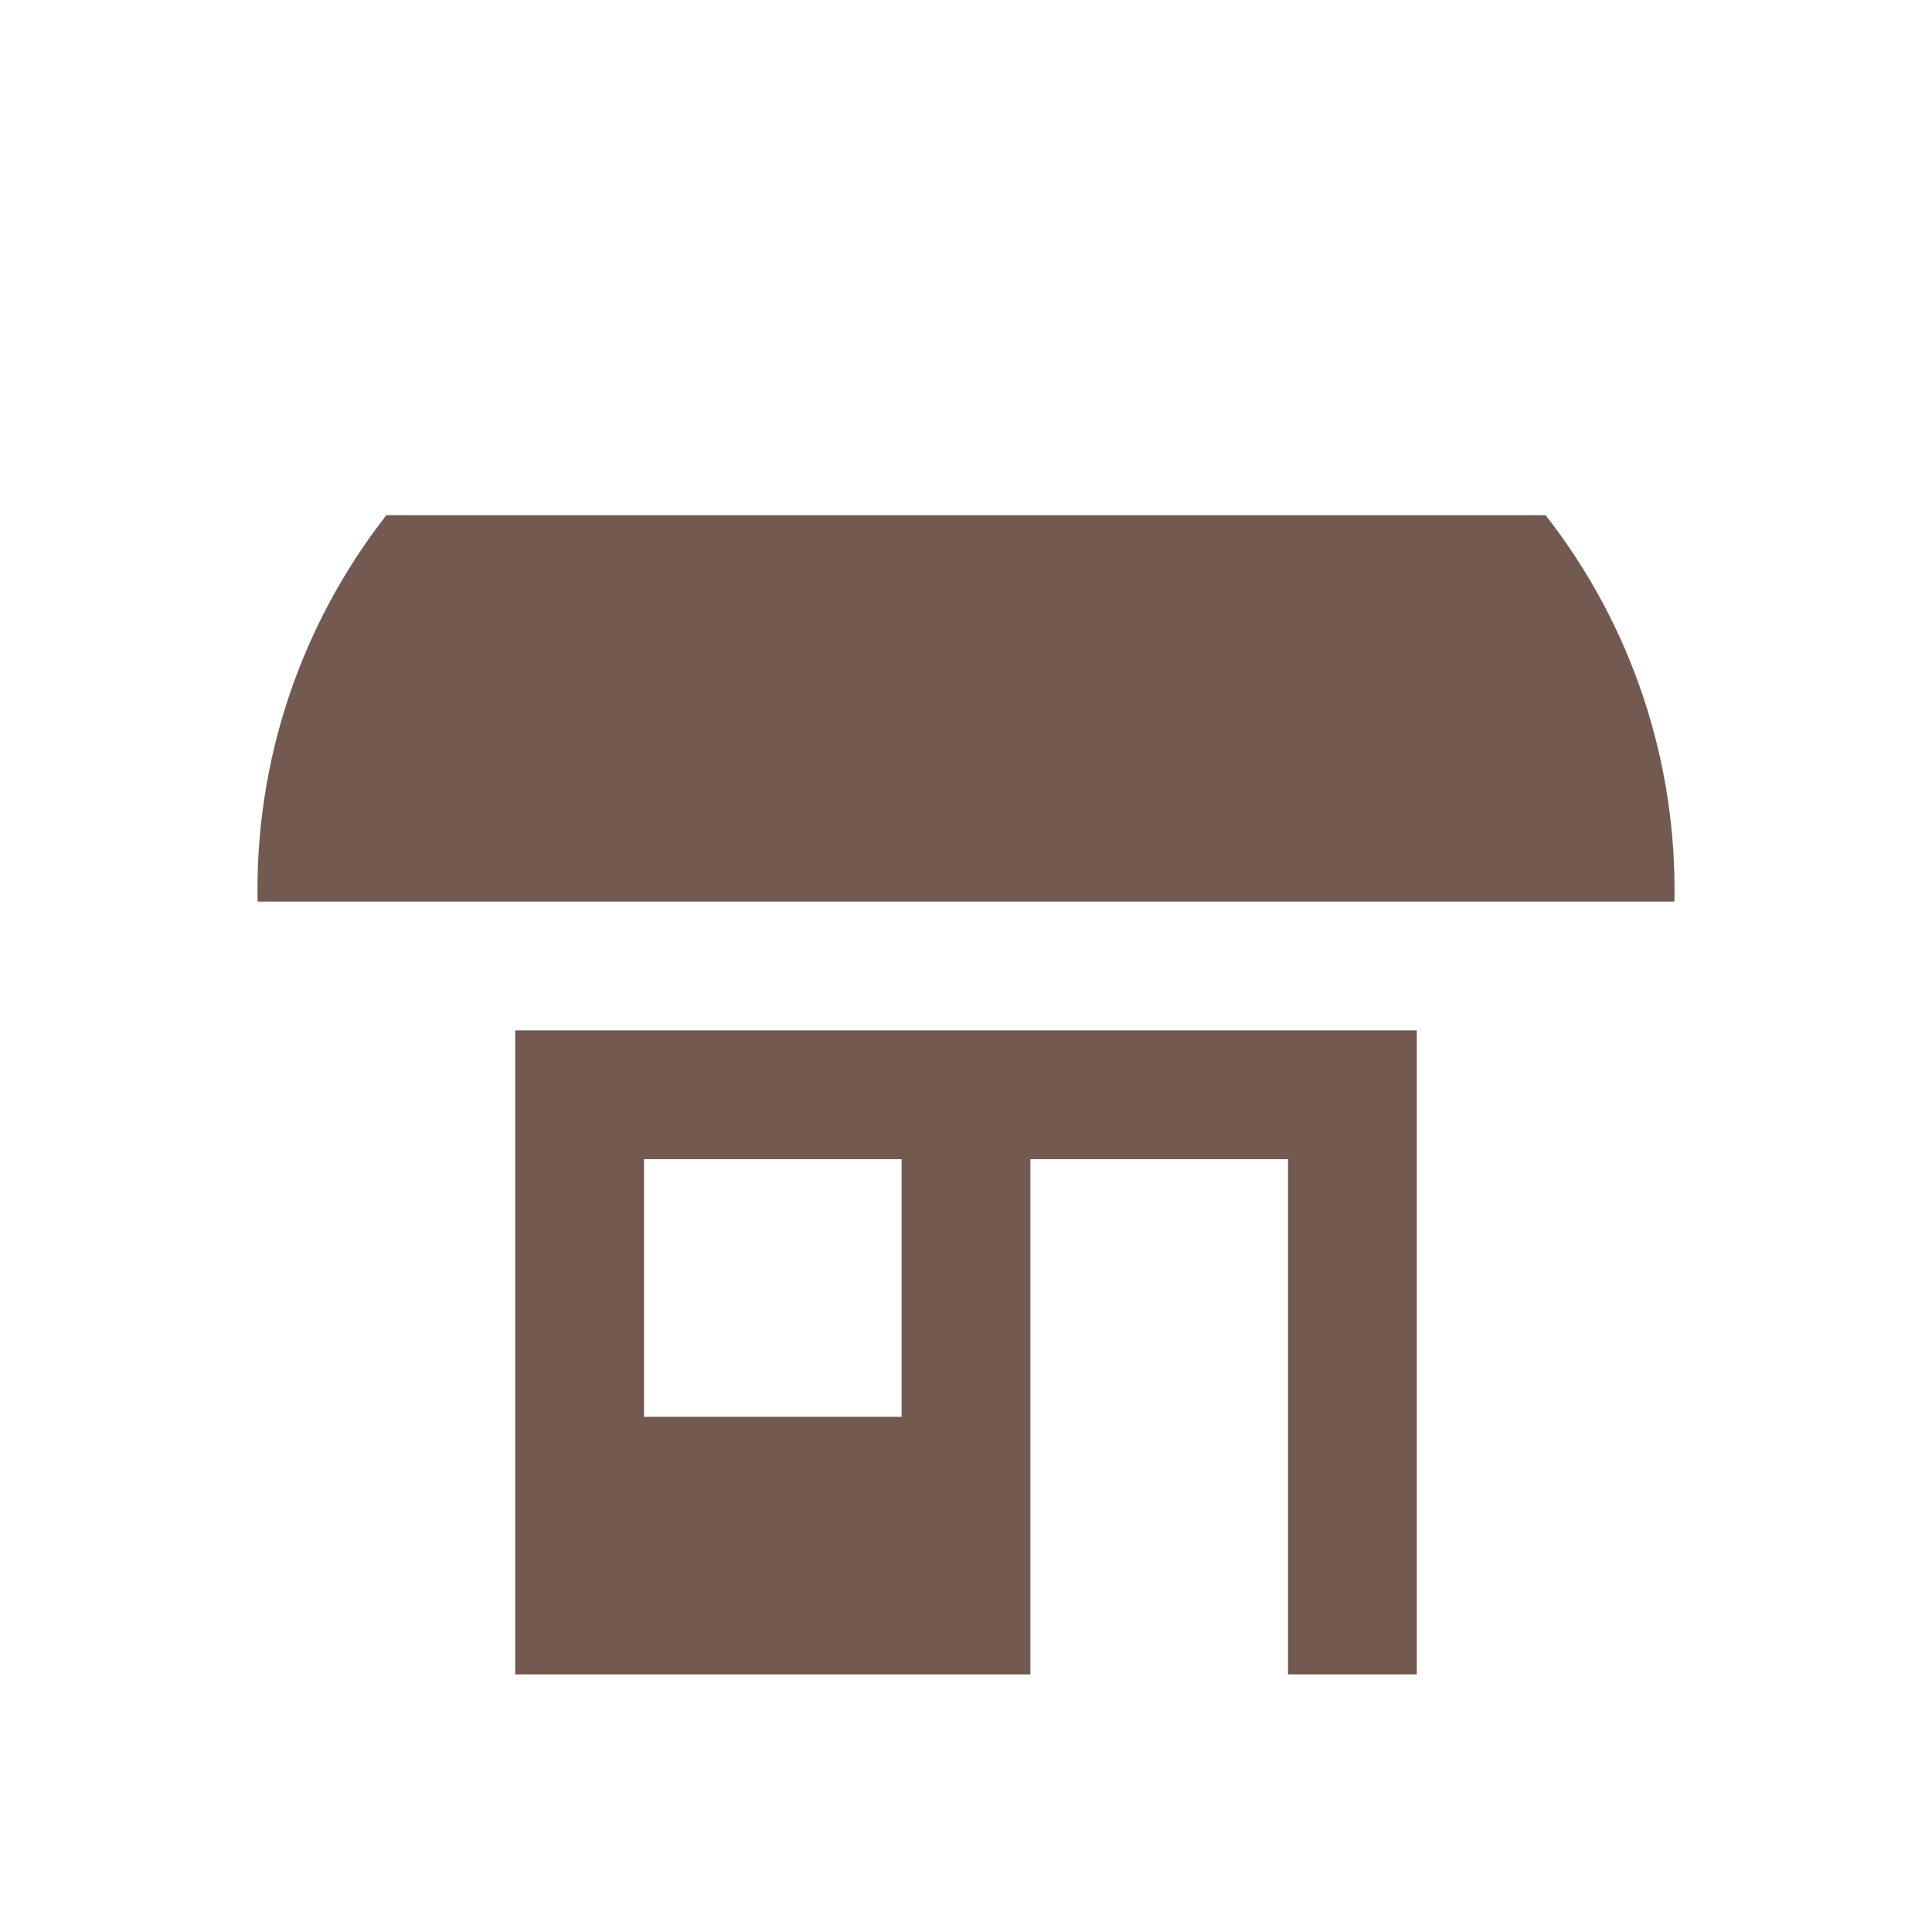
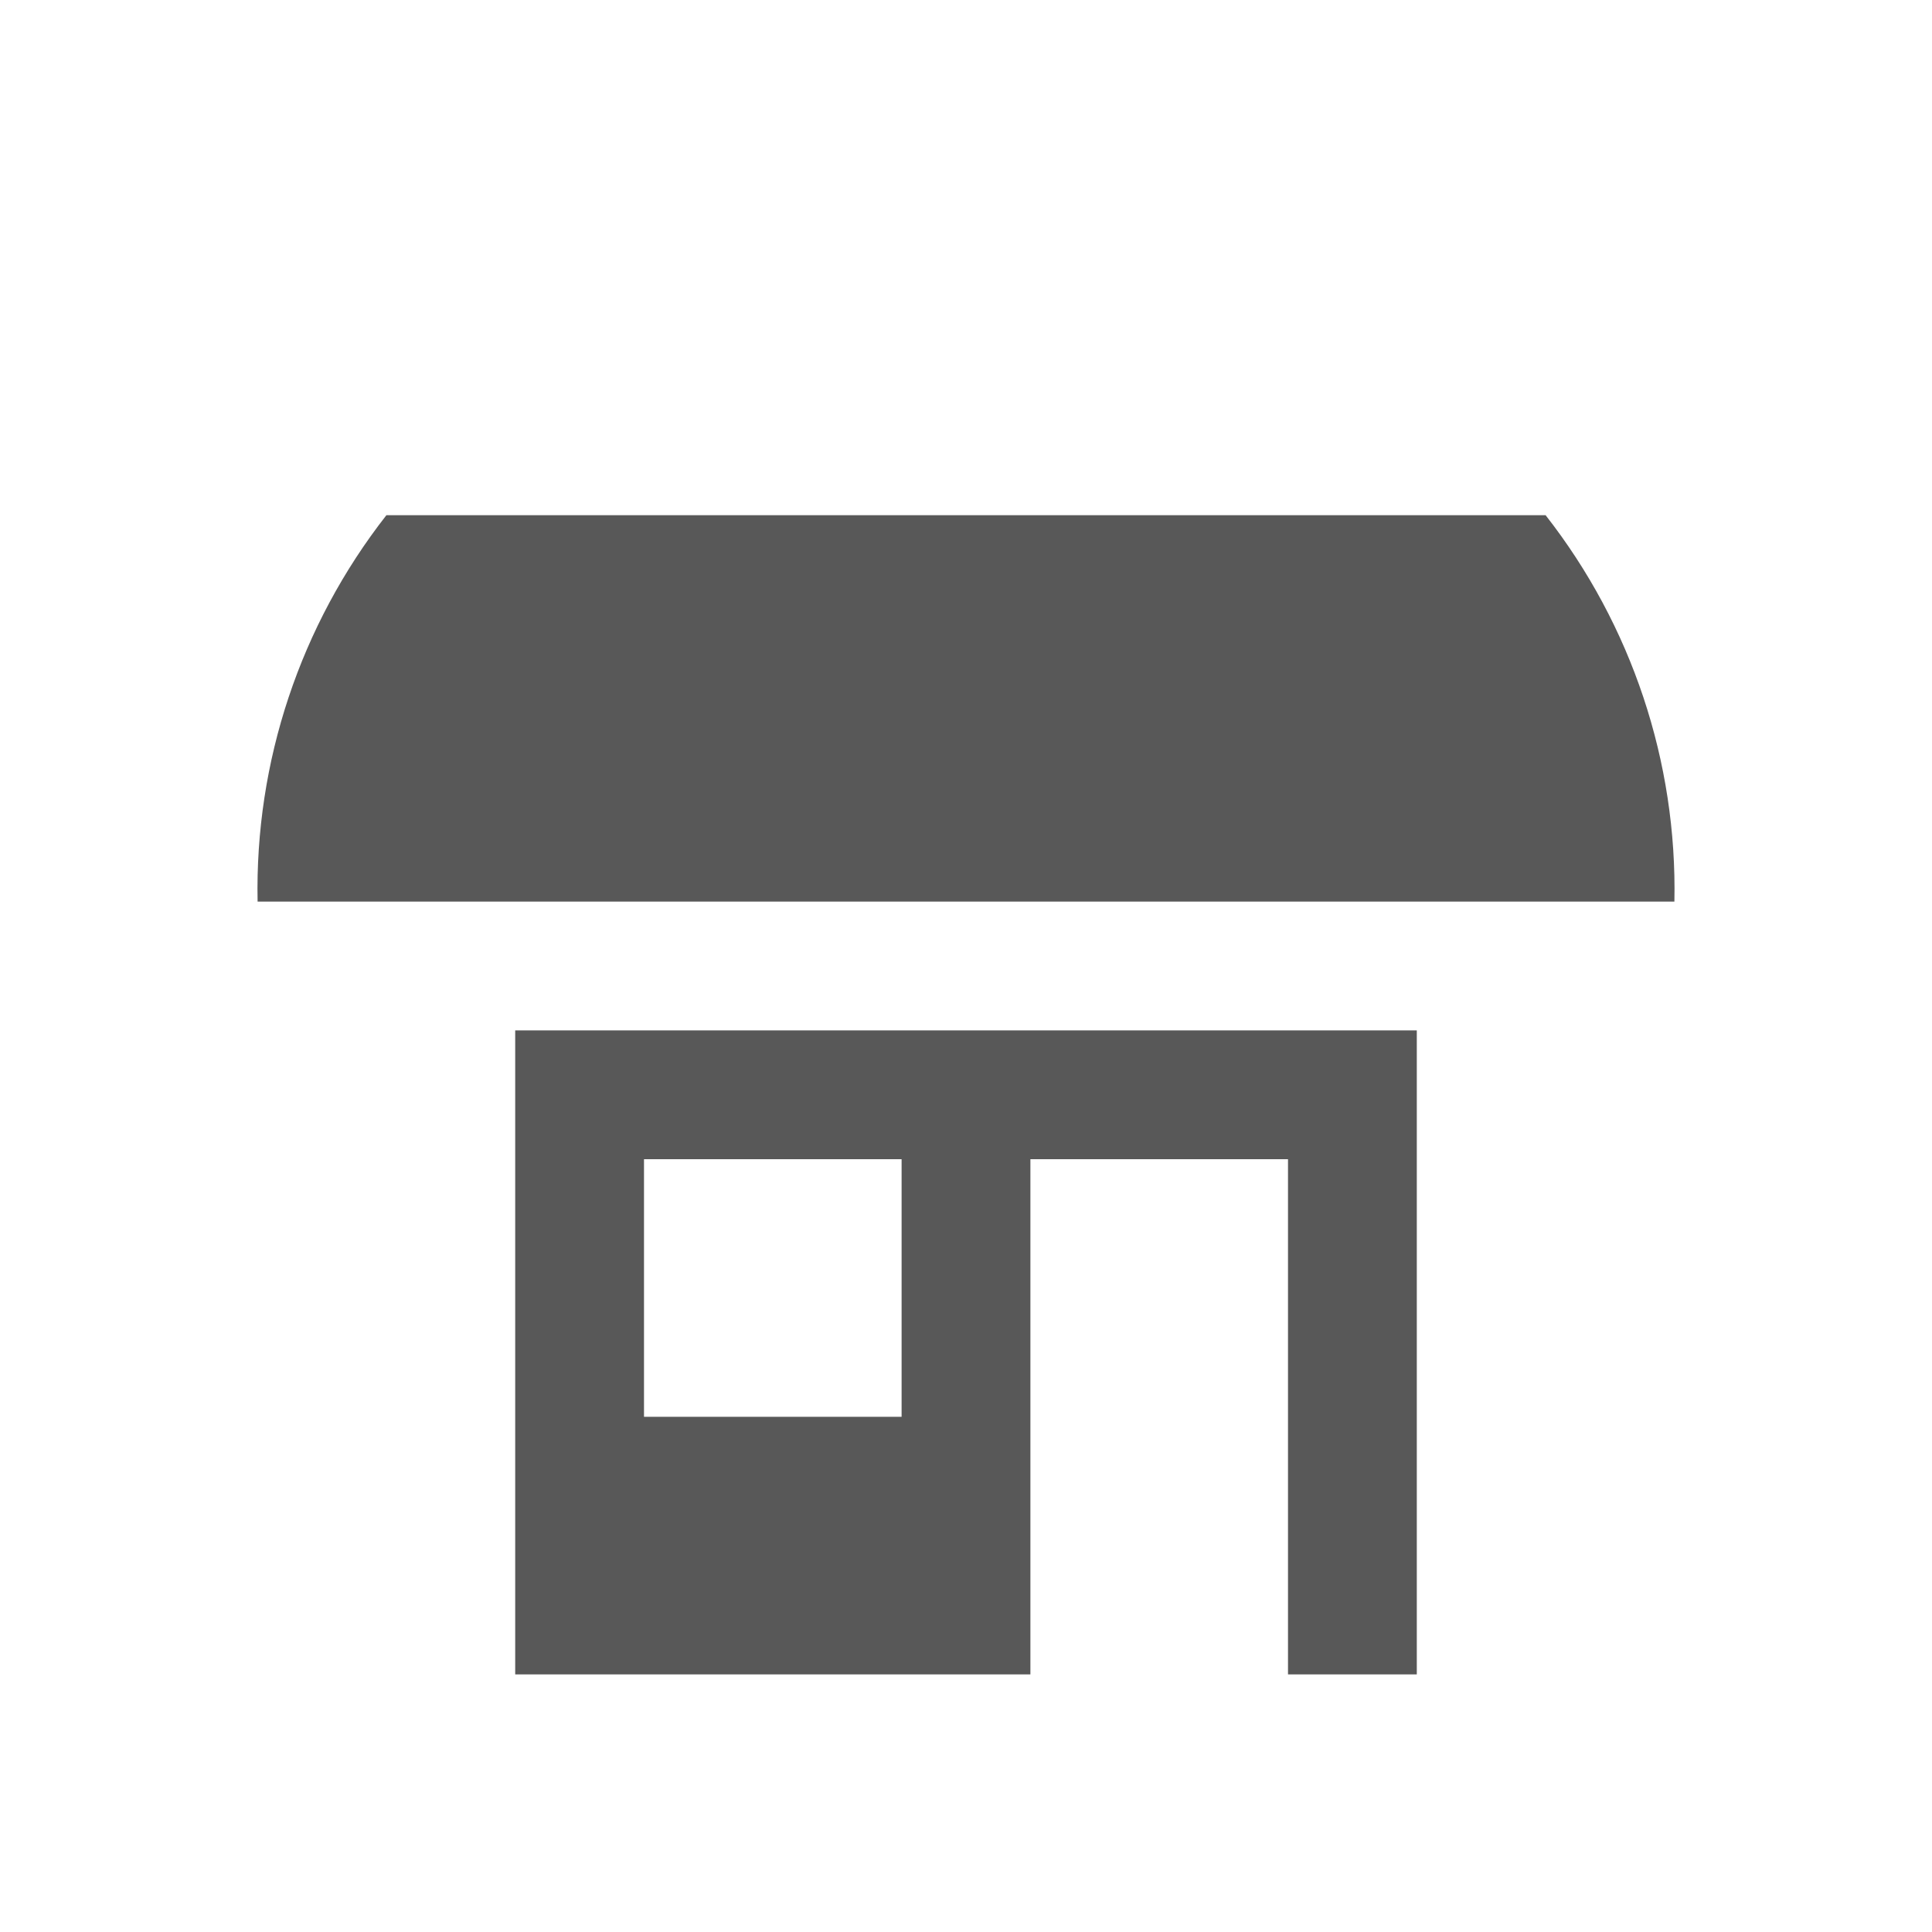
<svg xmlns="http://www.w3.org/2000/svg" viewBox="0 0 15 15" height="15" width="15">
  <rect fill="none" x="0" y="0" width="15" height="15" />
-   <path fill="#725a50" transform="translate(2 2)" d="M0,5c-0.022-1.085,0.331-2.145,1-3h9c0.669,0.855,1.022,1.915,1,3H0z M2,6v5h4V7h2v4h1V6H2z M5,9H3V7h2V9z" />
+   <path fill="#585858" transform="translate(2 2)" d="M0,5c-0.022-1.085,0.331-2.145,1-3h9c0.669,0.855,1.022,1.915,1,3H0z M2,6v5h4V7h2v4h1V6H2z M5,9H3V7h2V9z" />
</svg>
